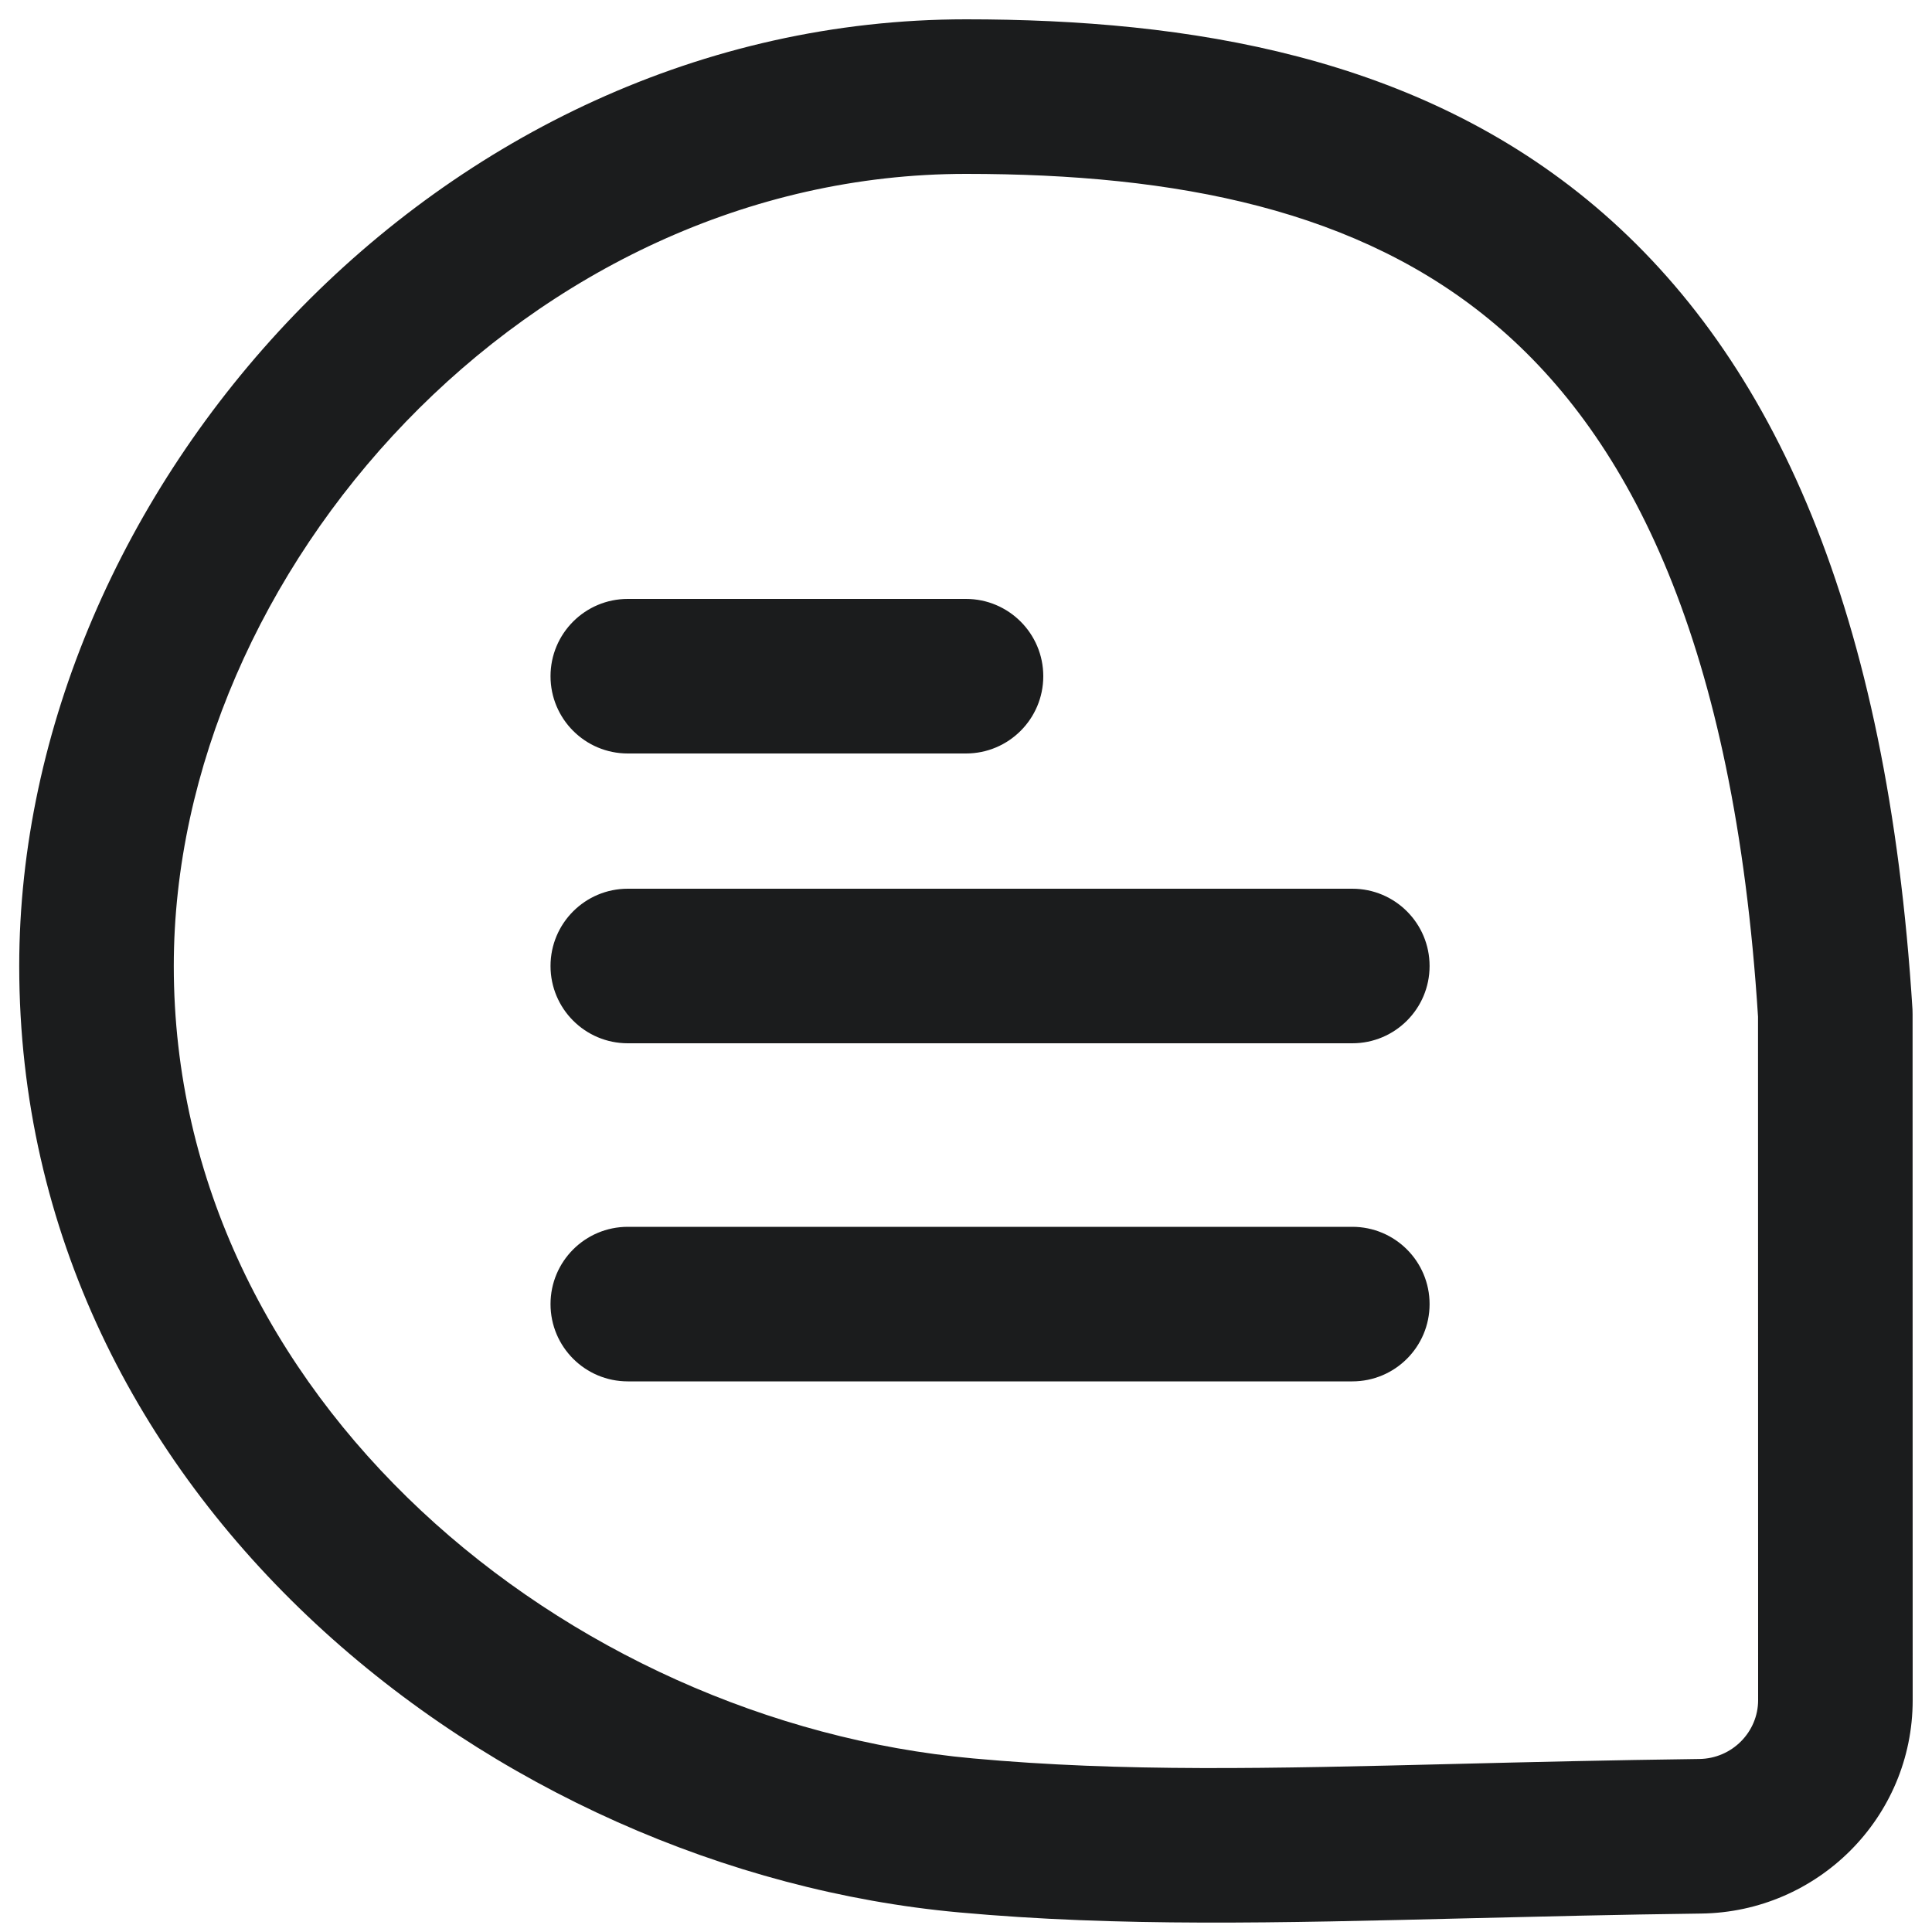
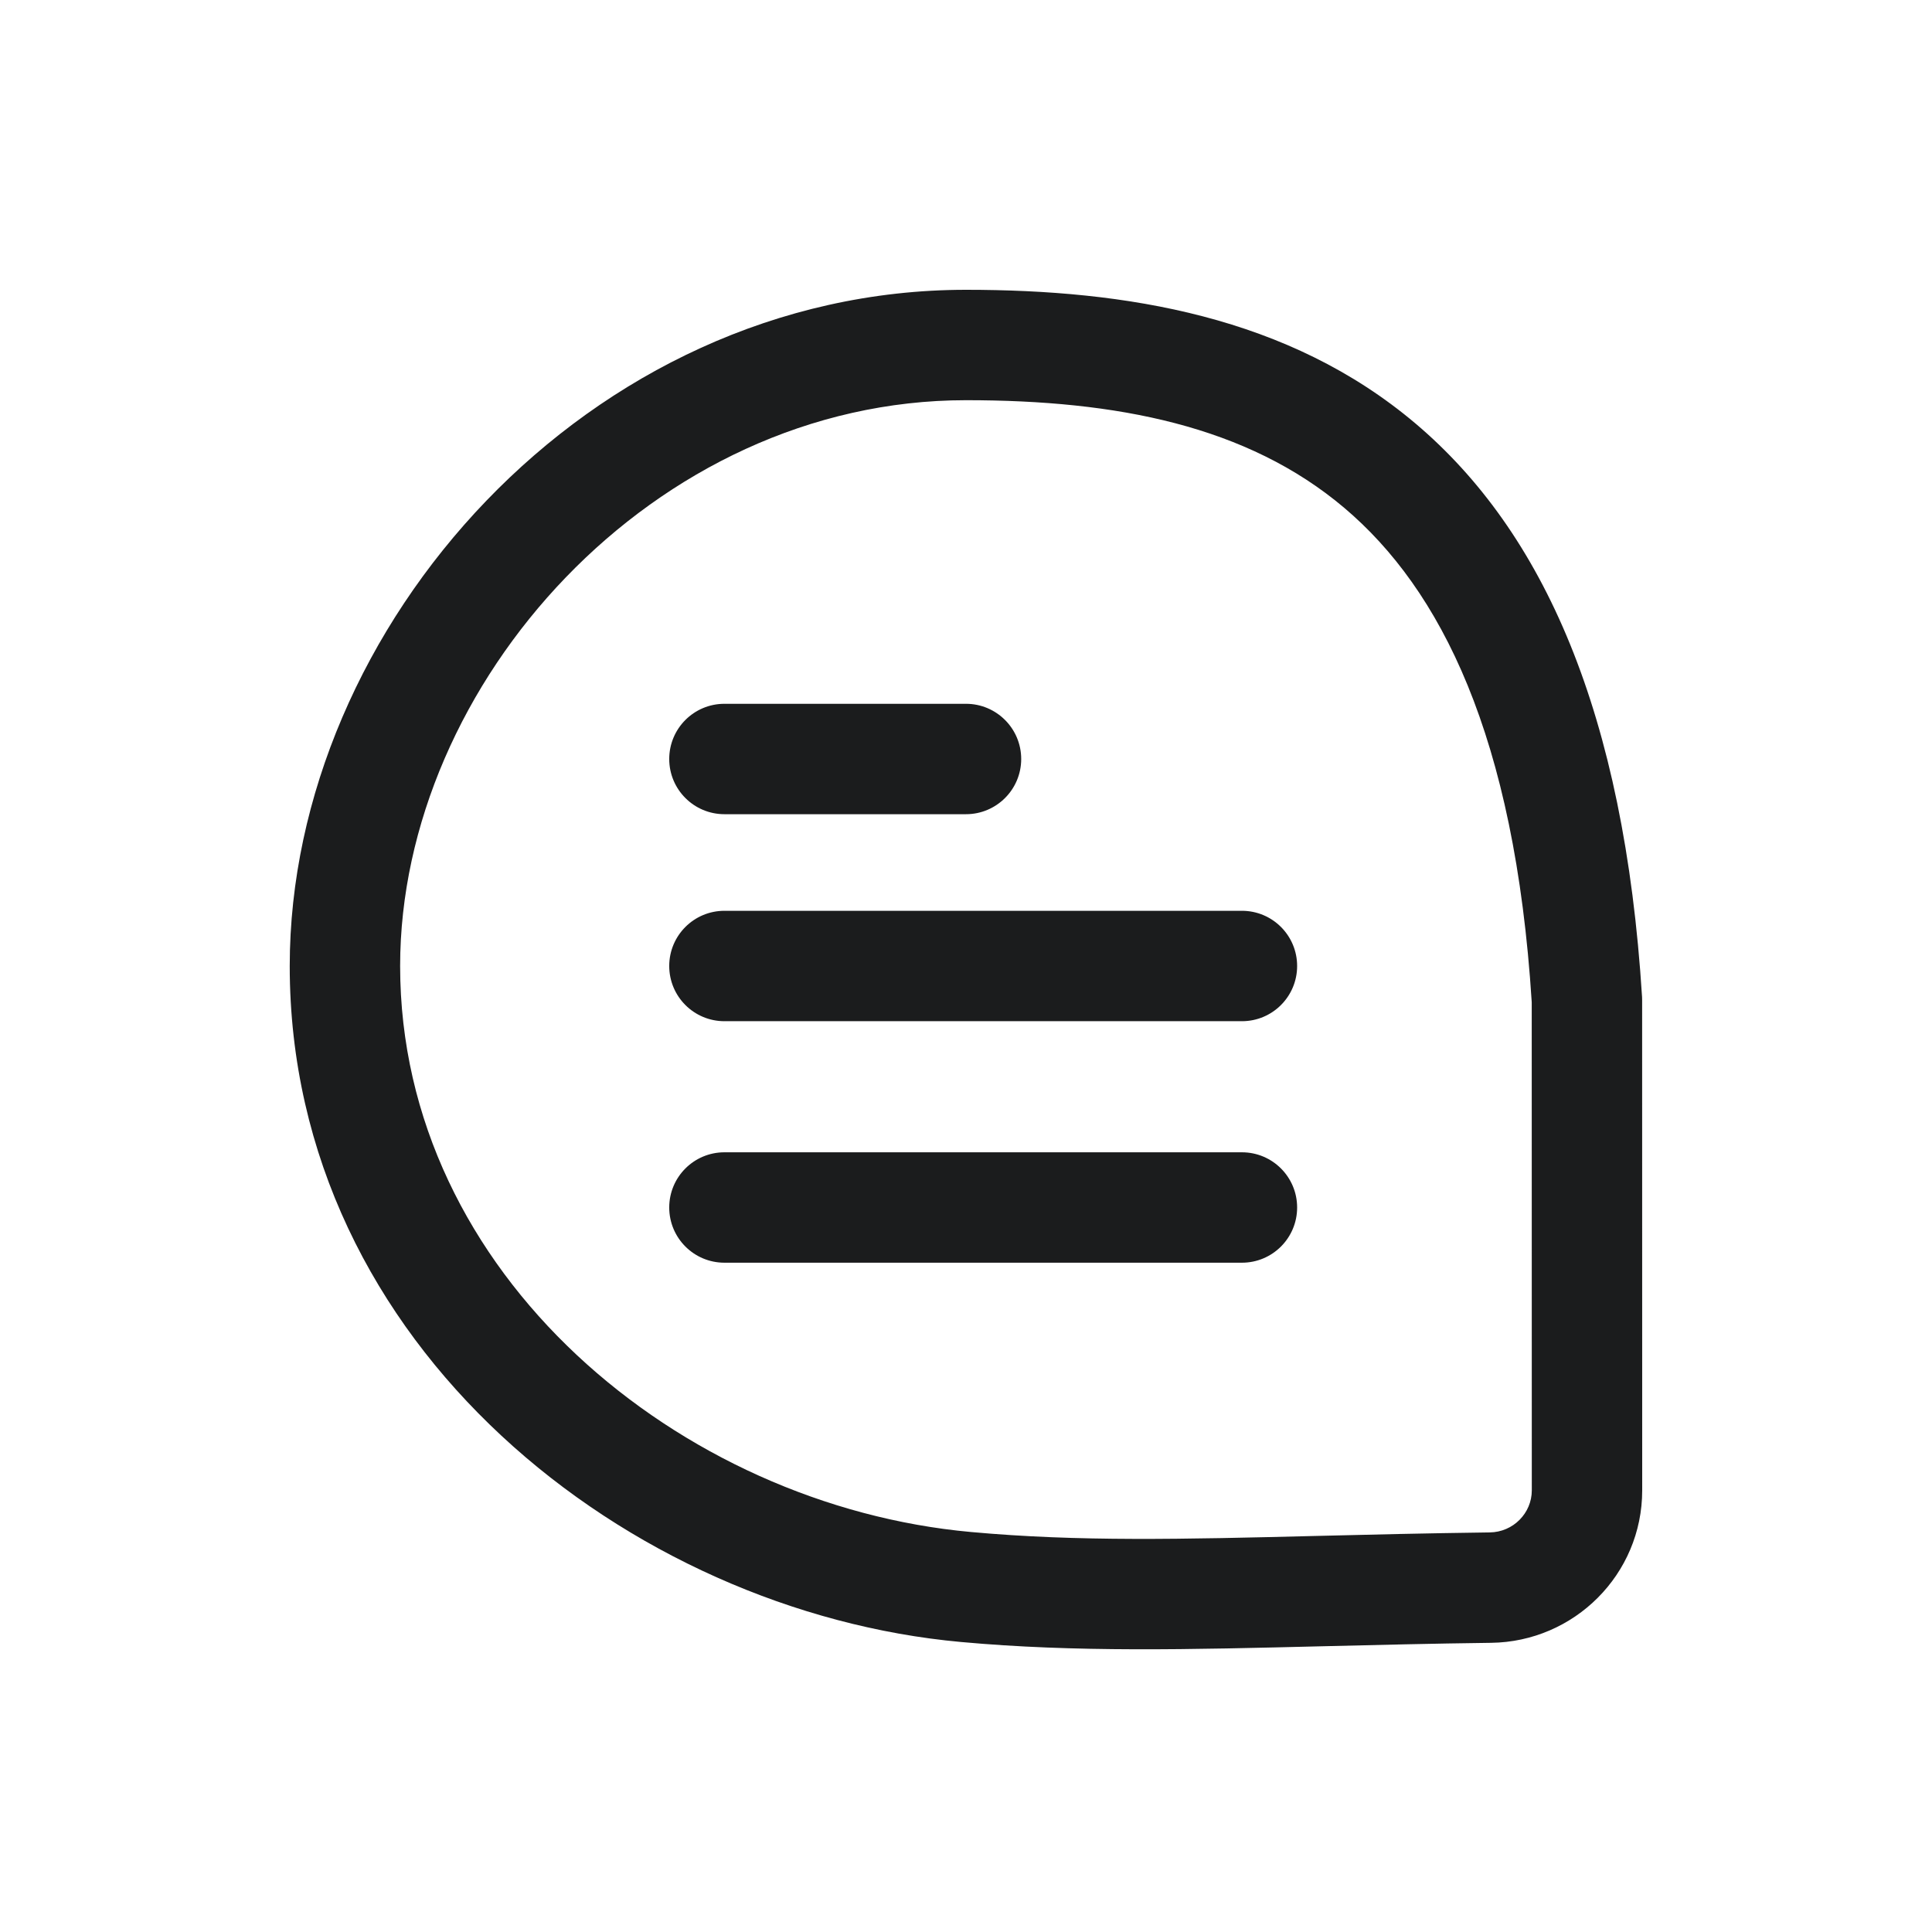
- <svg xmlns="http://www.w3.org/2000/svg" width="20" height="20" viewBox="0 0 20 20" fill="none">
-   <path fill-rule="evenodd" clip-rule="evenodd" d="M10 1.8C5.469 1.8 1.799 5.913 1.799 10C1.799 14.475 5.864 17.821 10.072 18.203C11.63 18.345 13.14 18.308 15.072 18.26C15.836 18.241 16.665 18.221 17.59 18.209C17.931 18.205 18.2 17.929 18.2 17.6L18.199 10.525C17.954 6.659 16.875 4.539 15.482 3.361C14.074 2.169 12.182 1.8 10 1.8ZM0.199 10C0.199 5.087 4.529 0.2 10 0.2C12.316 0.2 14.675 0.582 16.516 2.139C18.37 3.709 19.54 6.332 19.798 10.45C19.799 10.467 19.799 10.483 19.799 10.5L19.8 17.6C19.8 18.818 18.814 19.794 17.61 19.809C16.746 19.82 15.95 19.84 15.201 19.858C13.225 19.907 11.583 19.948 9.927 19.797C5.135 19.361 0.199 15.524 0.199 10ZM5.699 7C5.699 6.558 6.057 6.2 6.499 6.2H10C10.441 6.2 10.8 6.558 10.8 7C10.8 7.442 10.441 7.8 10 7.8H6.499C6.057 7.8 5.699 7.442 5.699 7ZM5.699 10C5.699 9.558 6.057 9.2 6.499 9.2L13.999 9.2C14.441 9.2 14.799 9.558 14.799 10C14.799 10.442 14.441 10.8 13.999 10.8L6.499 10.8C6.057 10.8 5.699 10.442 5.699 10ZM5.699 13.5C5.699 13.058 6.057 12.7 6.499 12.7L13.999 12.7C14.441 12.7 14.799 13.058 14.799 13.5C14.799 13.942 14.441 14.3 13.999 14.3L6.499 14.3C6.057 14.3 5.699 13.942 5.699 13.5Z" fill="#1B1C1D" />
+ <svg xmlns="http://www.w3.org/2000/svg" width="28" height="28" viewBox="0 0 28 28" fill="none">
+   <path fill-rule="evenodd" clip-rule="evenodd" d="M14 5.8C9.469 5.8 5.799 9.913 5.799 14C5.799 18.475 9.864 21.821 14.072 22.203C15.63 22.345 17.14 22.308 19.073 22.26C19.836 22.241 20.665 22.221 21.59 22.209C21.931 22.205 22.2 21.929 22.2 21.6L22.199 14.525C21.954 10.659 20.875 8.539 19.483 7.361C18.074 6.169 16.182 5.8 14 5.8ZM4.199 14C4.199 9.087 8.529 4.2 14 4.2C16.317 4.2 18.675 4.582 20.516 6.139C22.37 7.709 23.54 10.332 23.798 14.45C23.799 14.467 23.799 14.483 23.799 14.5L23.8 21.6C23.8 22.818 22.814 23.794 21.61 23.809C20.746 23.82 19.95 23.84 19.201 23.858C17.225 23.907 15.583 23.948 13.927 23.797C9.135 23.361 4.199 19.524 4.199 14ZM9.699 11C9.699 10.558 10.057 10.2 10.499 10.2H14C14.441 10.2 14.8 10.558 14.8 11C14.8 11.442 14.441 11.8 14 11.8H10.499C10.057 11.8 9.699 11.442 9.699 11ZM9.699 14C9.699 13.558 10.057 13.2 10.499 13.2L17.999 13.2C18.441 13.2 18.799 13.558 18.799 14C18.799 14.442 18.441 14.8 17.999 14.8L10.499 14.8C10.057 14.8 9.699 14.442 9.699 14ZM9.699 17.5C9.699 17.058 10.057 16.7 10.499 16.7L17.999 16.7C18.441 16.7 18.799 17.058 18.799 17.5C18.799 17.942 18.441 18.3 17.999 18.3L10.499 18.3C10.057 18.3 9.699 17.942 9.699 17.5Z" fill="#1B1C1D" />
</svg>
